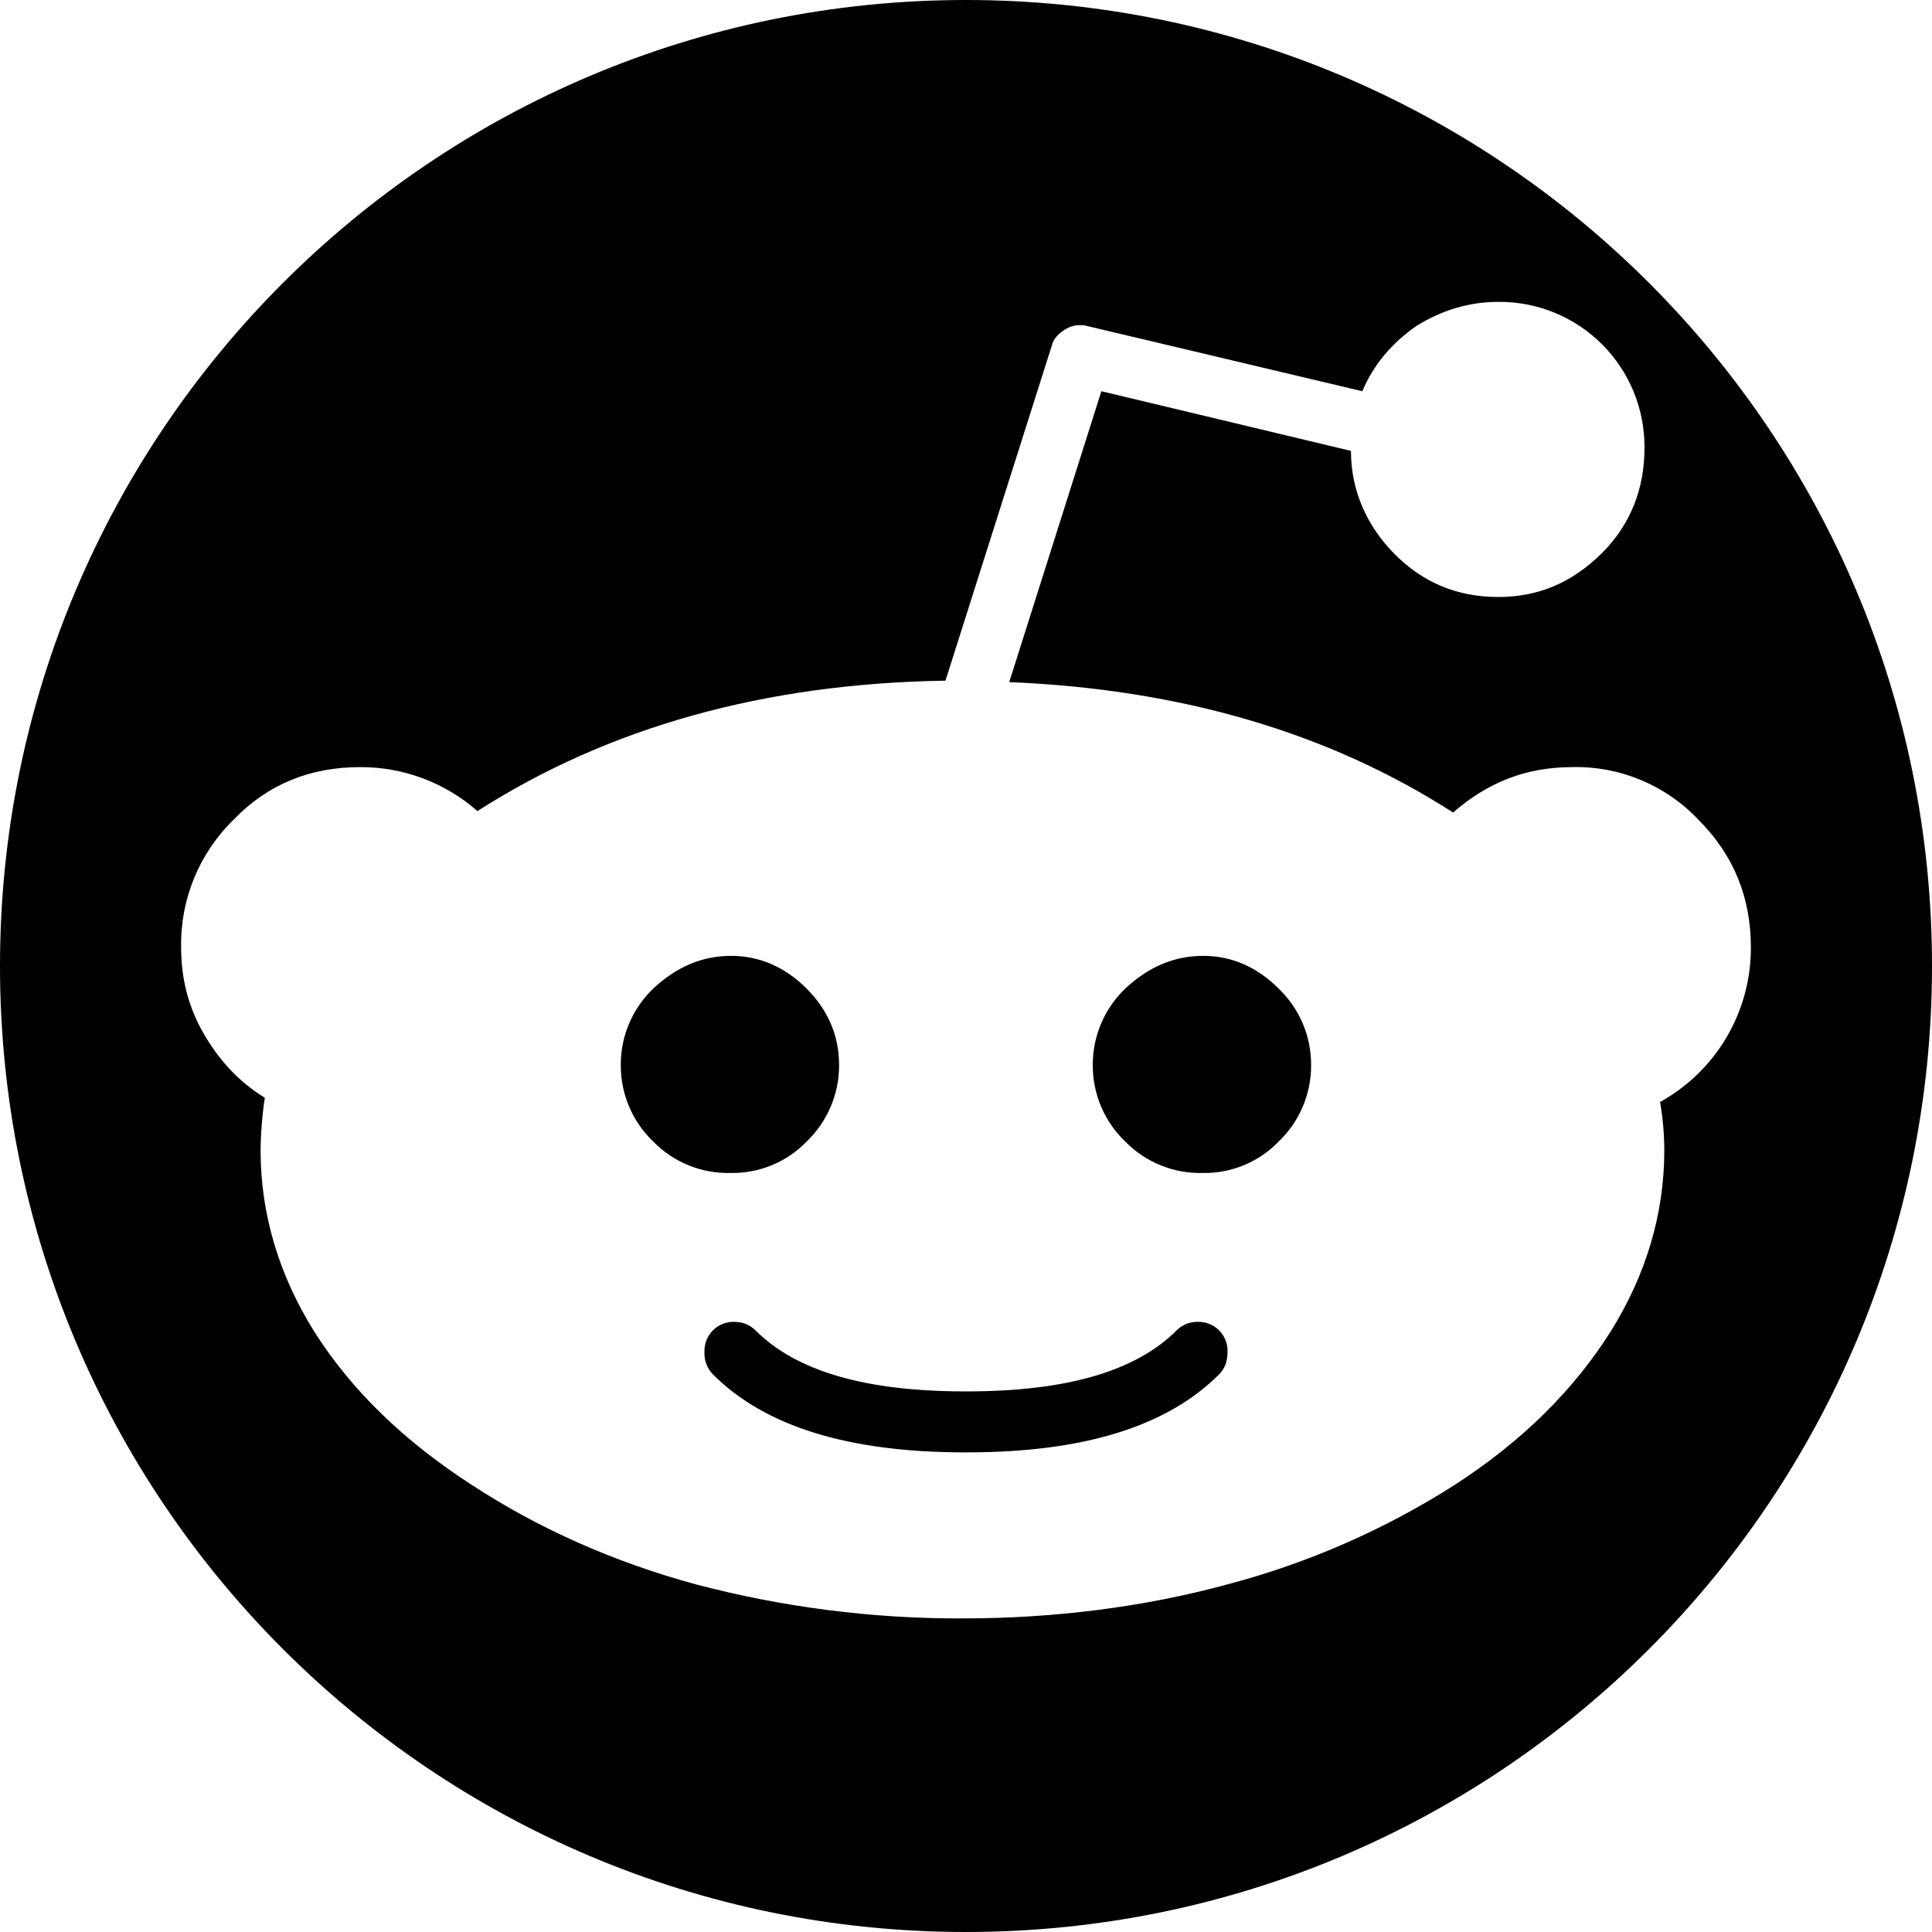
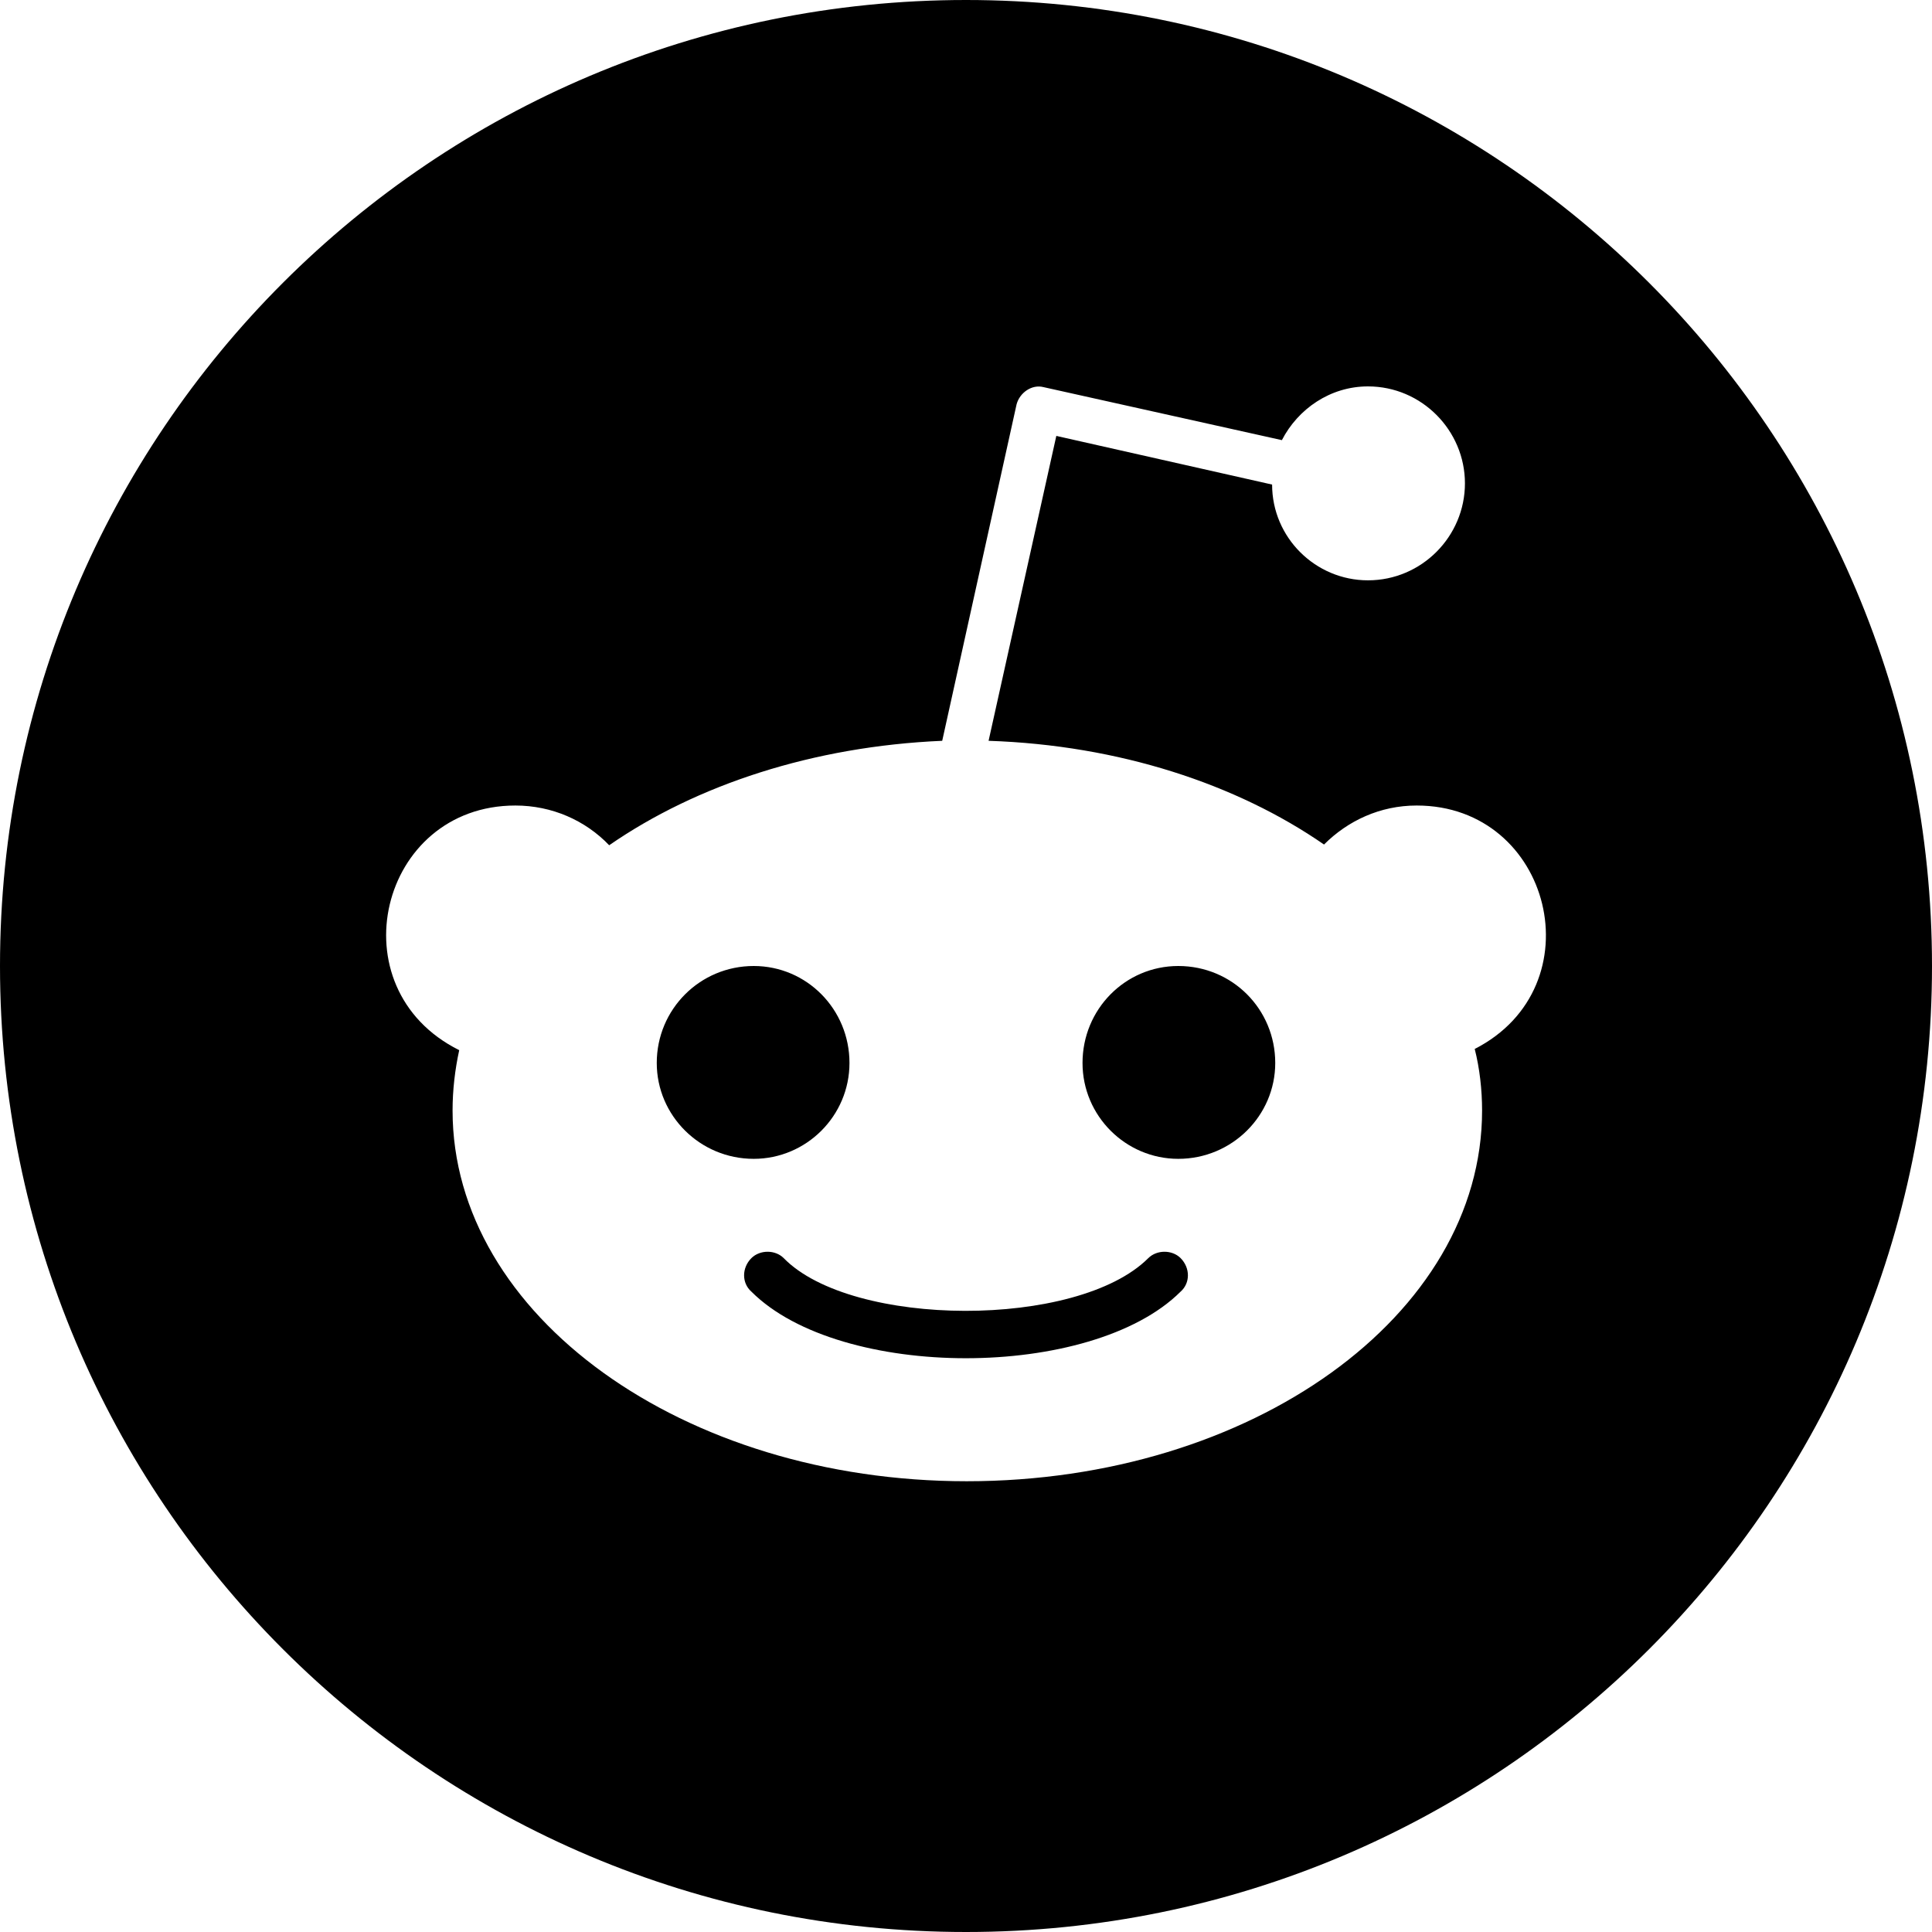
<svg xmlns="http://www.w3.org/2000/svg" width="16" height="16" viewBox="0 0 16 16">
-   <path fill="#000" fill-rule="nonzero" d="M8 16A8 8 0 1 1 8 0a8 8 0 0 1 0 16zM1.688 8.562c.129.223.294.4.505.529a3.145 3.145 0 0 0-.035.435c0 .529.152 1.034.446 1.504.305.481.74.904 1.304 1.268.54.353 1.162.635 1.855.823a8.555 8.555 0 0 0 2.208.282c.763 0 1.503-.094 2.195-.282a6.647 6.647 0 0 0 1.88-.823c.563-.364.986-.787 1.291-1.268.294-.47.446-.975.446-1.504a2.4 2.4 0 0 0-.035-.4 1.456 1.456 0 0 0 .752-1.28c0-.412-.141-.764-.435-1.058a1.392 1.392 0 0 0-1.045-.435c-.387 0-.704.13-.986.376-1.022-.657-2.243-1.021-3.676-1.08l.763-2.409 2.067.494c0 .328.13.622.364.857.235.235.517.353.857.353.33 0 .61-.118.858-.364.235-.235.352-.53.352-.87a1.2 1.2 0 0 0-1.21-1.21c-.246 0-.47.07-.68.2-.2.14-.353.317-.447.54L9.004 2.7a.232.232 0 0 0-.176.024c-.059.035-.106.082-.118.14l-.88 2.773c-1.504.023-2.795.388-3.876 1.08a1.46 1.46 0 0 0-.974-.364c-.411 0-.764.142-1.045.435A1.437 1.437 0 0 0 1.5 7.846c0 .258.059.493.188.716zm3.723.893a.871.871 0 0 1-.27-.634.87.87 0 0 1 .27-.635c.188-.176.399-.27.645-.27.235 0 .447.094.623.27.176.176.27.388.27.635a.873.873 0 0 1-.27.634.852.852 0 0 1-.623.259.865.865 0 0 1-.645-.259zm.493 1.927a.25.25 0 0 1-.07-.188.24.24 0 0 1 .246-.247c.07 0 .13.024.176.07.34.341.916.506 1.738.506h.012c.822 0 1.397-.165 1.738-.505a.239.239 0 0 1 .176-.071.24.24 0 0 1 .246.247c0 .082-.023.14-.07.188-.434.434-1.127.646-2.09.646h-.012c-.963 0-1.656-.212-2.09-.646zM9.32 9.455a.87.87 0 0 1-.27-.634.87.87 0 0 1 .27-.635c.188-.176.4-.27.646-.27.235 0 .446.094.622.27a.87.87 0 0 1 .27.635.87.87 0 0 1-.27.634.85.85 0 0 1-.622.259.867.867 0 0 1-.646-.259z" />
+   <g fill="none" fill-rule="evenodd">
+     <path fill="#000" d="M6.242 9.597c-.445 0-.803-.358-.803-.794 0-.445.358-.803.803-.803.439 0 .793.358.793.803 0 .439-.358.794-.793.794zM16 8c0 4.42-3.58 8-8 8s-8-3.58-8-8 3.58-8 8-8 8 3.58 8 8zm-4.268-1.329c-.303 0-.57.126-.767.323-.723-.5-1.697-.823-2.778-.859l.561-2.525 1.787.403c0 .439.359.793.794.793.445 0 .803-.364.803-.803 0-.438-.358-.803-.803-.803-.313 0-.58.187-.713.445l-1.974-.439c-.097-.025-.197.046-.223.142l-.616 2.787c-1.07.046-2.035.365-2.758.865-.197-.206-.474-.329-.777-.329-1.126 0-1.494 1.513-.465 2.026-.035.161-.055.329-.055.5 0 1.697 1.91 3.07 4.258 3.07 2.359 0 4.268-1.373 4.268-3.07 0-.171-.02-.349-.061-.51 1.01-.516.639-2.016-.48-2.016zM9.51 10.419c-.587.587-2.455.578-3.02 0-.07-.07-.196-.07-.267 0-.081.081-.081.207 0 .278.735.735 2.816.735 3.554 0 .081-.071.081-.197 0-.278-.07-.07-.196-.07-.267 0zM9.758 8c-.439 0-.793.358-.793.803 0 .439.358.794.793.794.445 0 .803-.358.803-.794 0-.445-.355-.803-.803-.803z" />
+   </g>
</svg>
